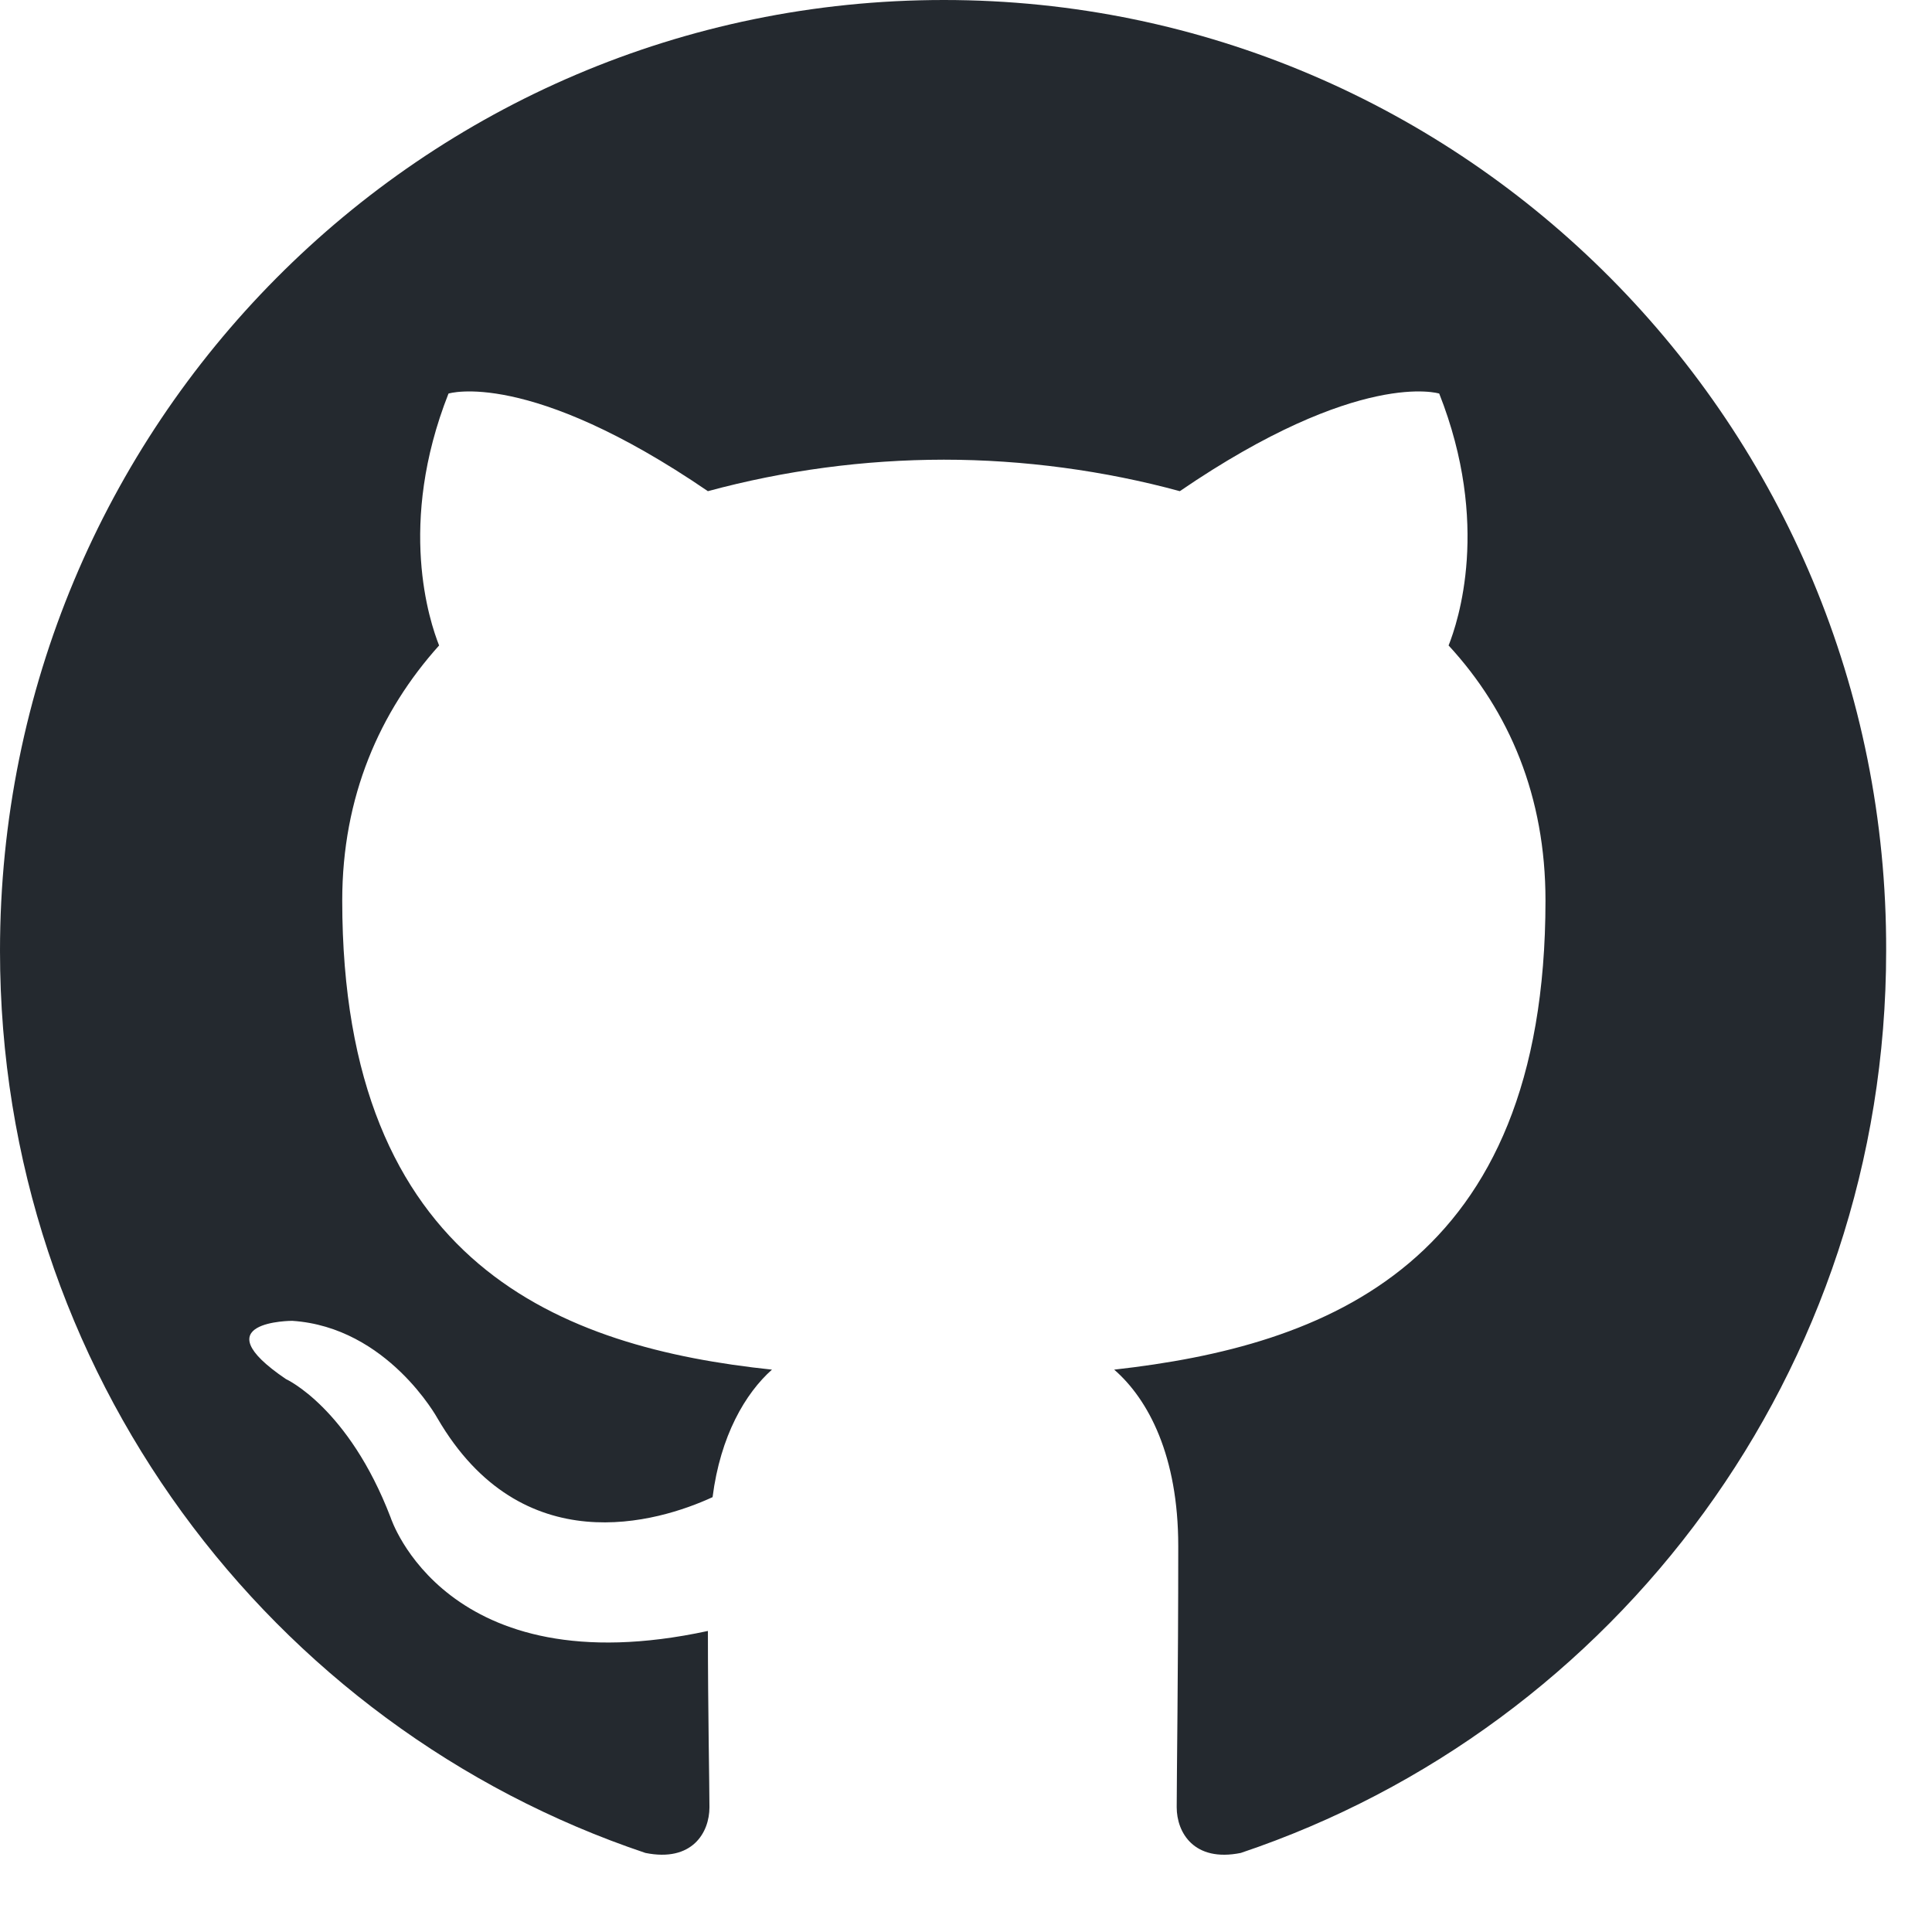
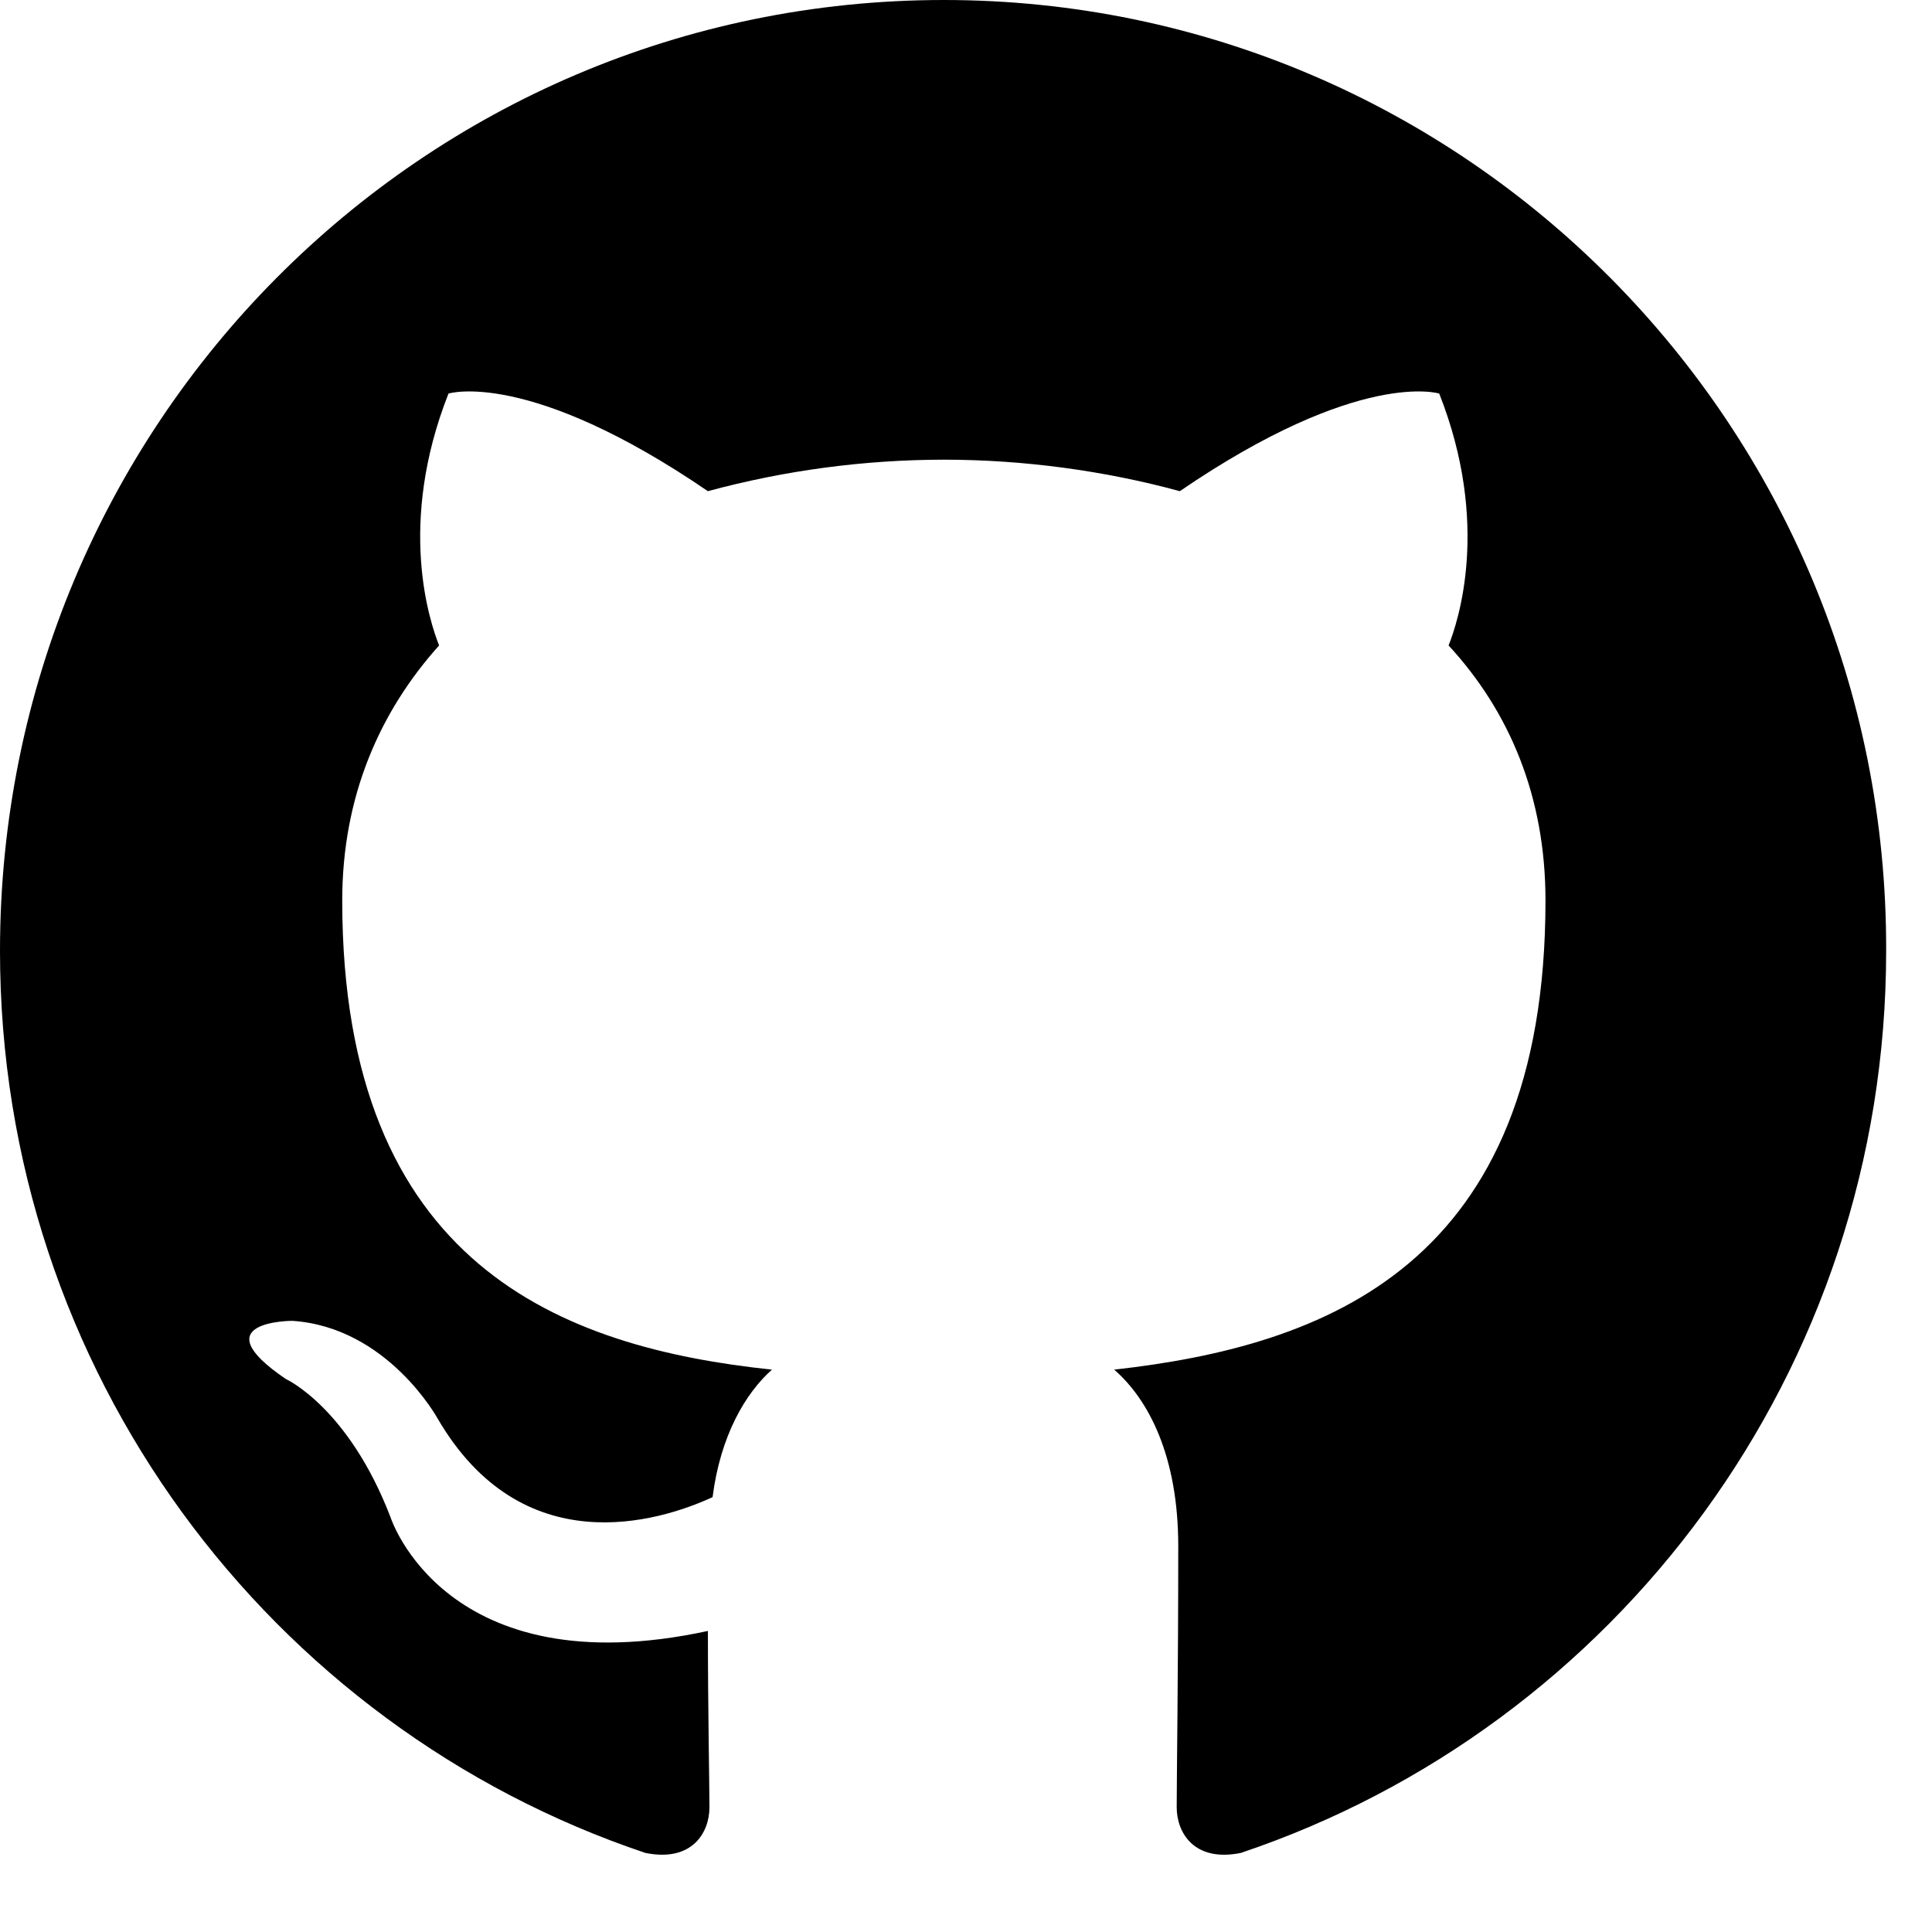
<svg xmlns="http://www.w3.org/2000/svg" width="800" height="800px" viewBox="0 0 100 100">
-   <path d="M48.854 0C21.839 0 0 22 0 49.217c0 21.756 13.993 40.172 33.405 46.69 2.427.49 3.316-1.059 3.316-2.362 0-1.141-.08-5.052-.08-9.127-13.59 2.934-16.42-5.867-16.42-5.867-2.184-5.704-5.42-7.17-5.42-7.17-4.448-3.015.324-3.015.324-3.015 4.934.326 7.523 5.052 7.523 5.052 4.367 7.496 11.404 5.378 14.235 4.074.404-3.178 1.699-5.378 3.074-6.6-10.839-1.141-22.243-5.378-22.243-24.283 0-5.378 1.94-9.778 5.014-13.2-.485-1.222-2.184-6.275.486-13.038 0 0 4.125-1.304 13.426 5.052a46.97 46.97 0 0 1 12.214-1.63c4.125 0 8.33.571 12.213 1.63 9.302-6.356 13.427-5.052 13.427-5.052 2.67 6.763.97 11.816.485 13.038 3.155 3.422 5.015 7.822 5.015 13.2 0 18.905-11.404 23.06-22.324 24.283 1.78 1.548 3.316 4.481 3.316 9.126 0 6.6-.08 11.897-.08 13.526 0 1.304.89 2.853 3.316 2.364 19.412-6.52 33.405-24.935 33.405-46.691C97.707 22 75.788 0 48.854 0z" fill="#24292f" />
+   <path d="M48.854 0C21.839 0 0 22 0 49.217c0 21.756 13.993 40.172 33.405 46.69 2.427.49 3.316-1.059 3.316-2.362 0-1.141-.08-5.052-.08-9.127-13.59 2.934-16.42-5.867-16.42-5.867-2.184-5.704-5.42-7.17-5.42-7.17-4.448-3.015.324-3.015.324-3.015 4.934.326 7.523 5.052 7.523 5.052 4.367 7.496 11.404 5.378 14.235 4.074.404-3.178 1.699-5.378 3.074-6.6-10.839-1.141-22.243-5.378-22.243-24.283 0-5.378 1.94-9.778 5.014-13.2-.485-1.222-2.184-6.275.486-13.038 0 0 4.125-1.304 13.426 5.052a46.97 46.97 0 0 1 12.214-1.63c4.125 0 8.33.571 12.213 1.63 9.302-6.356 13.427-5.052 13.427-5.052 2.67 6.763.97 11.816.485 13.038 3.155 3.422 5.015 7.822 5.015 13.2 0 18.905-11.404 23.06-22.324 24.283 1.78 1.548 3.316 4.481 3.316 9.126 0 6.6-.08 11.897-.08 13.526 0 1.304.89 2.853 3.316 2.364 19.412-6.52 33.405-24.935 33.405-46.691C97.707 22 75.788 0 48.854 0z" fill="#fffff" />
</svg>
